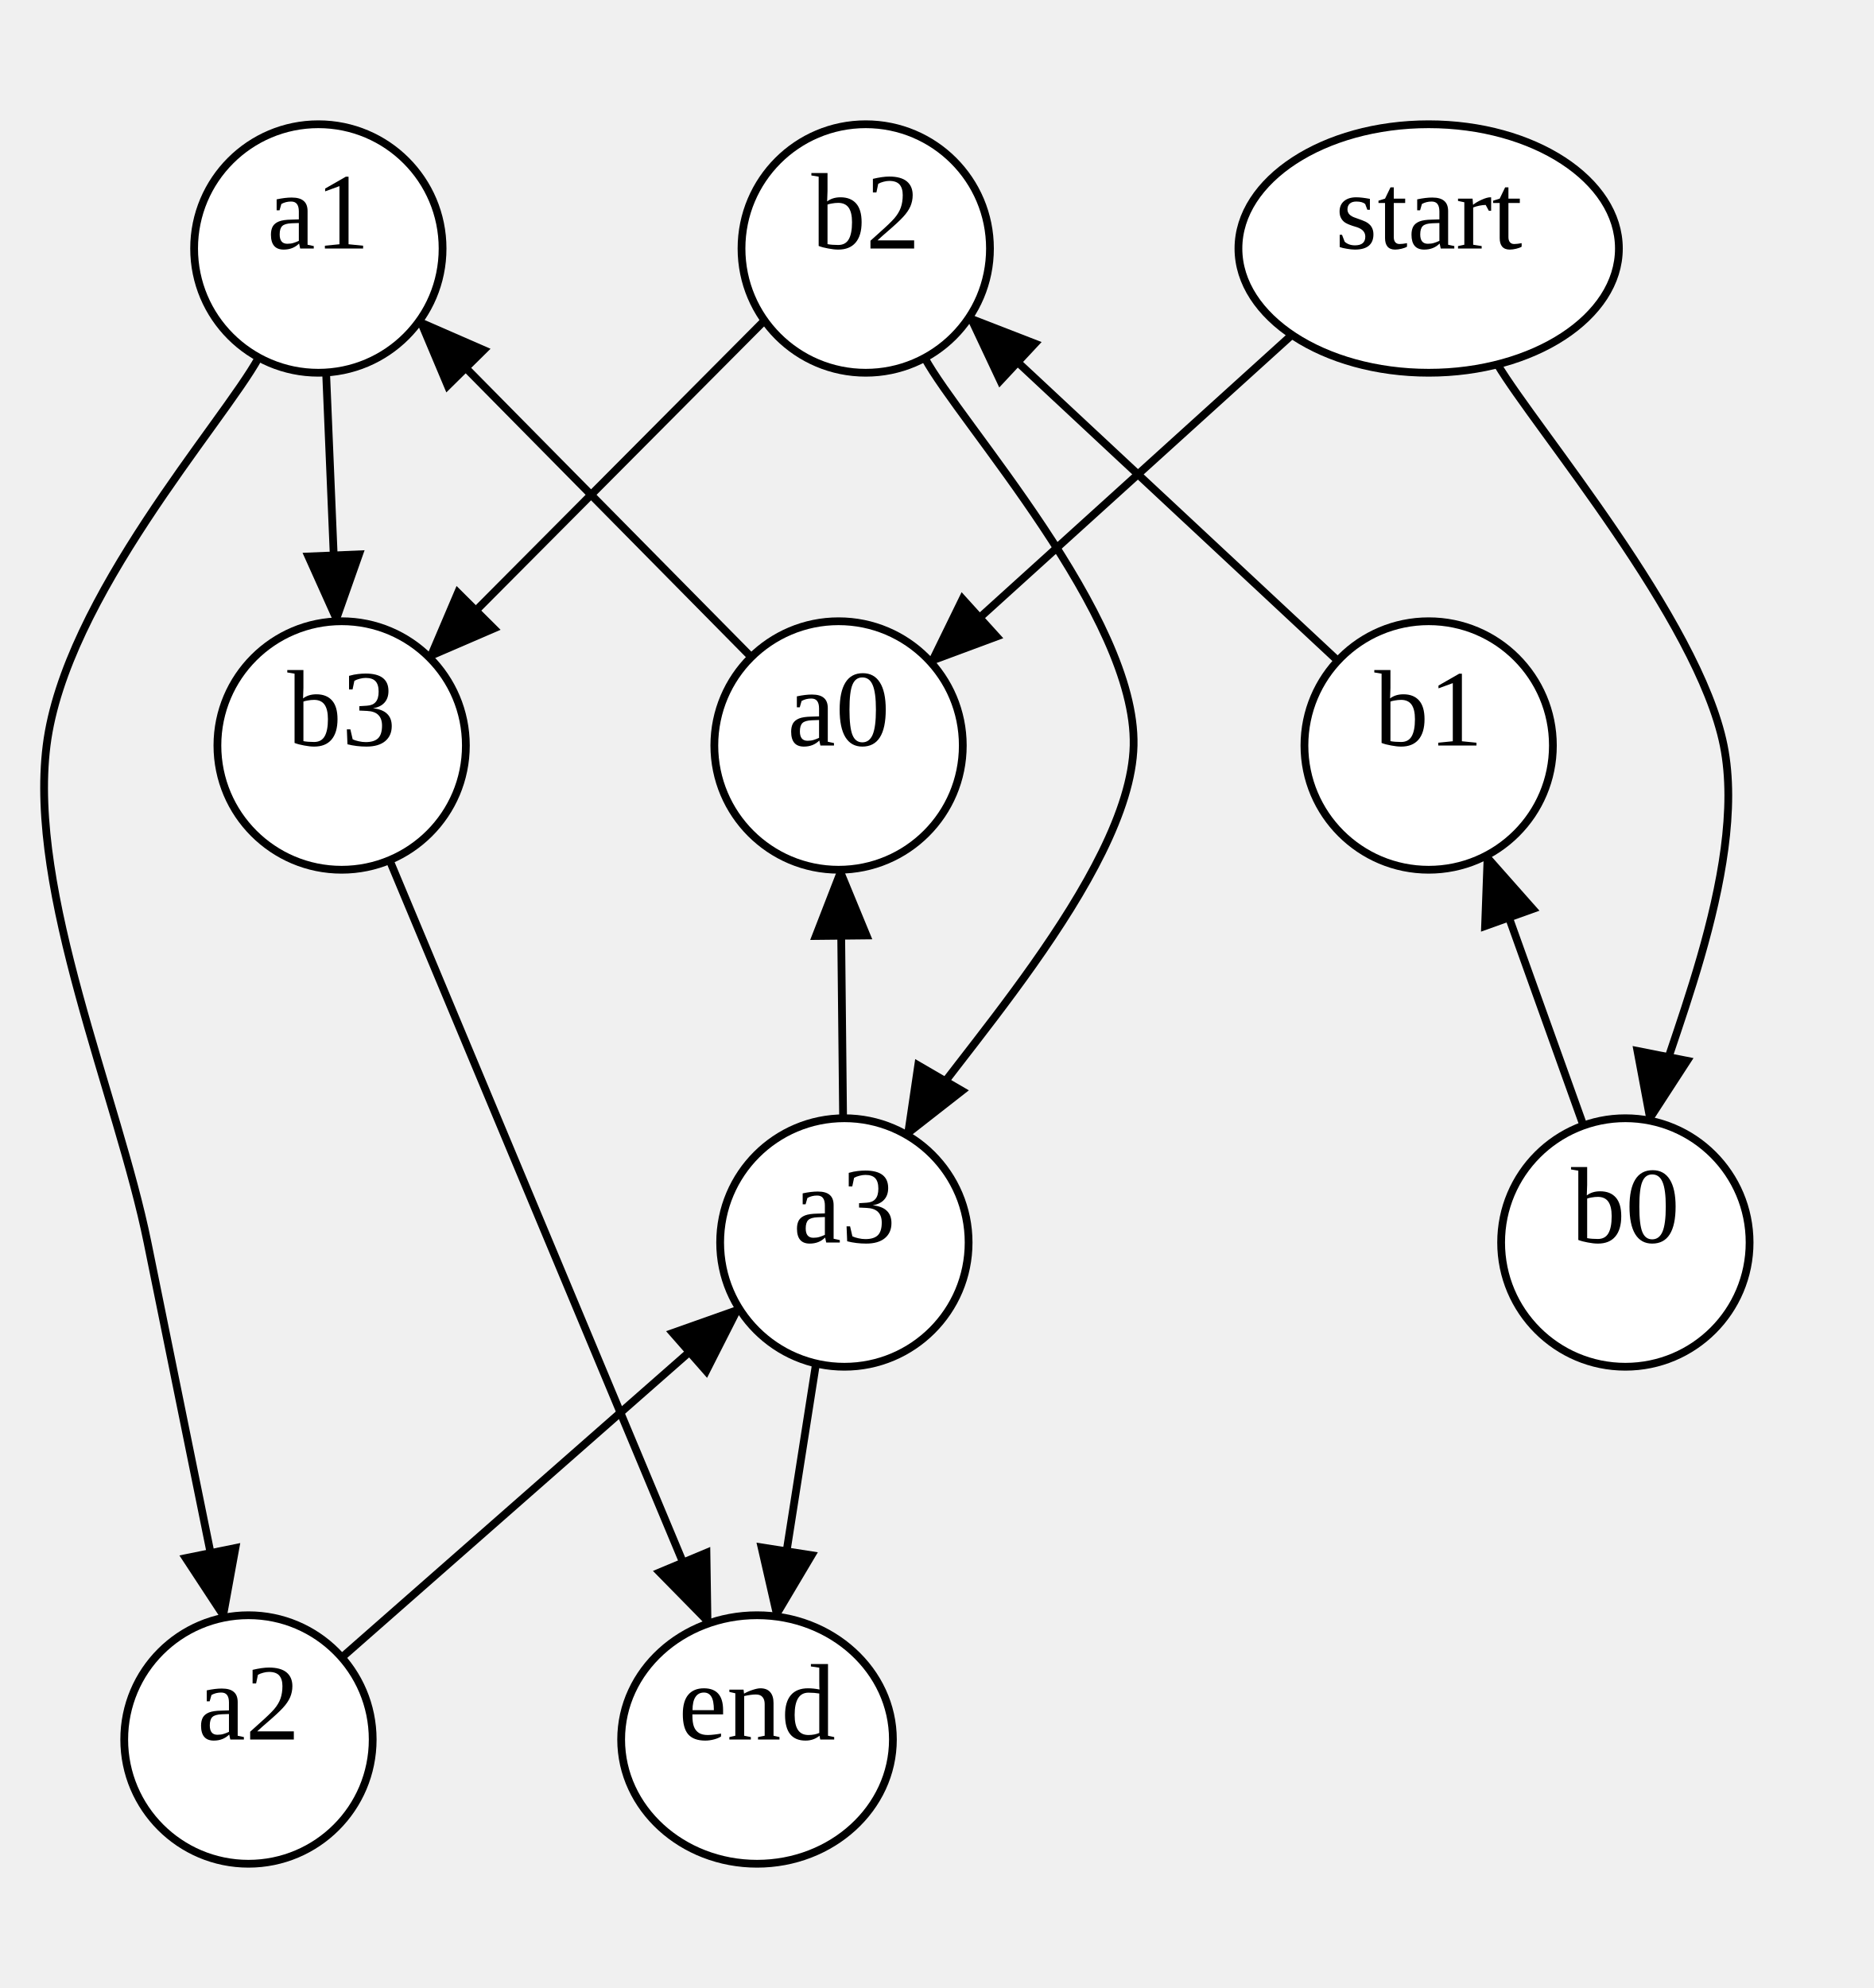
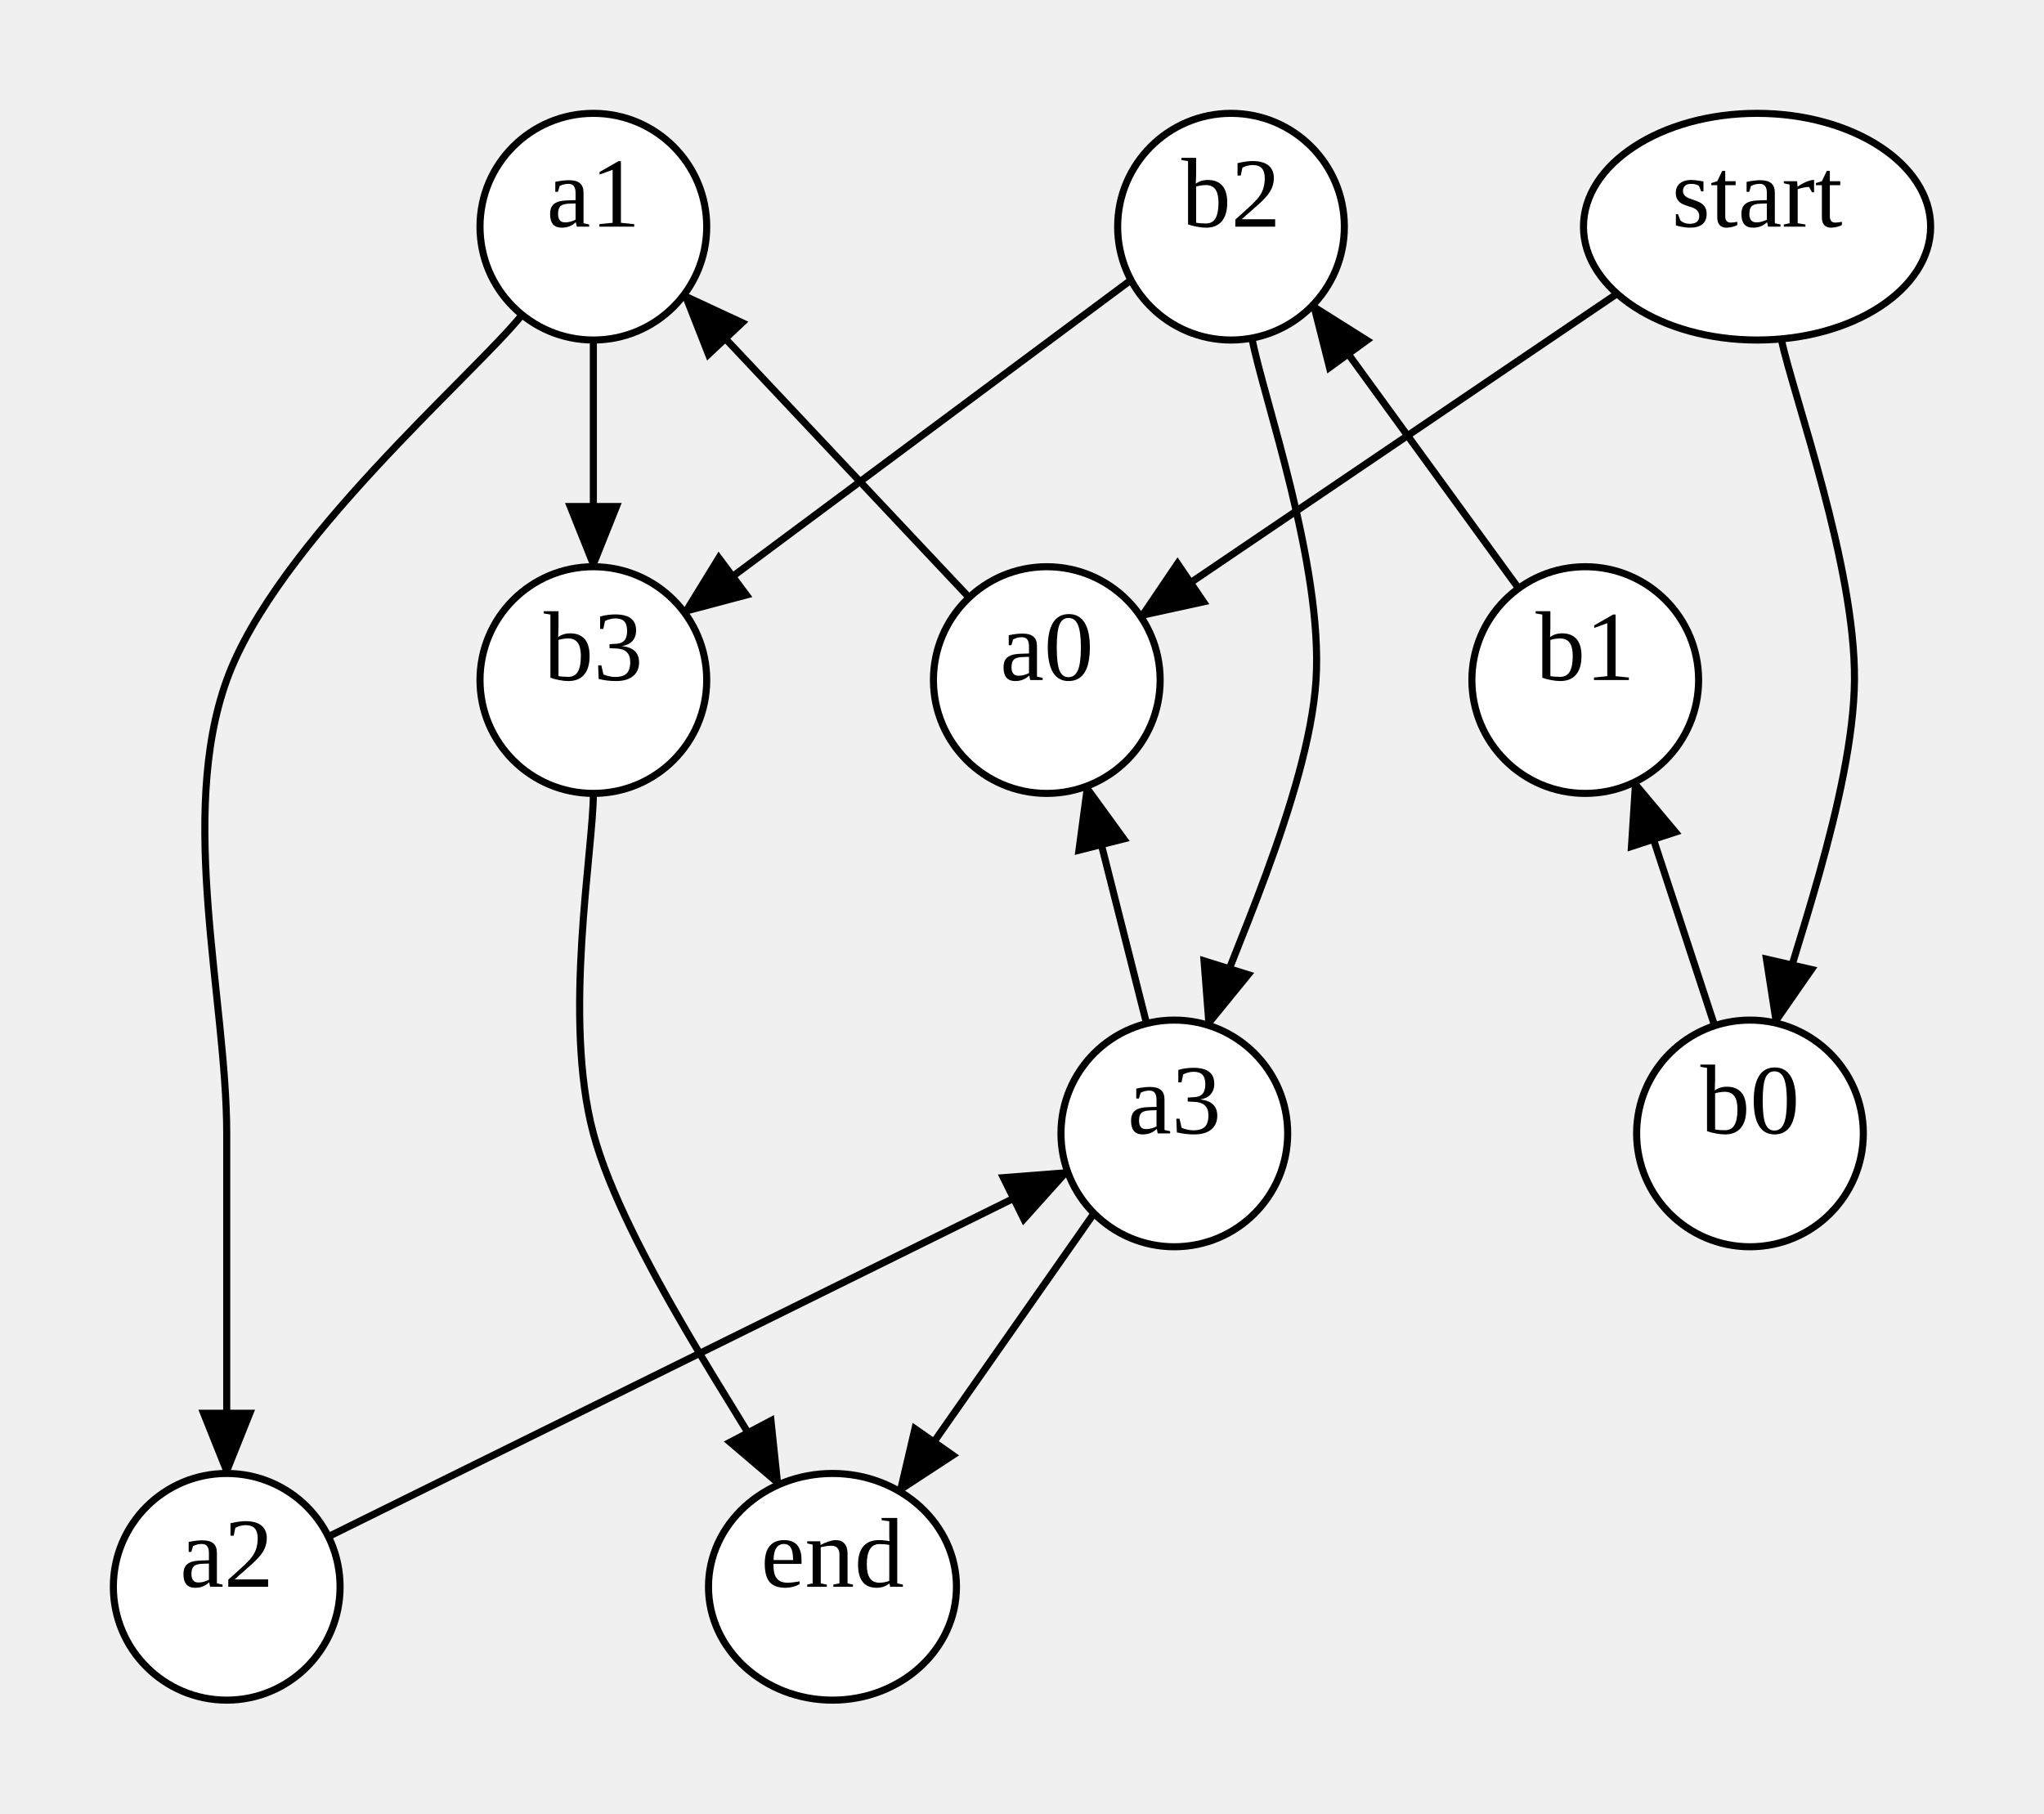
- <svg xmlns="http://www.w3.org/2000/svg" width="241.334" height="256">
+ <svg xmlns="http://www.w3.org/2000/svg" width="288.5" height="256">
  <style type="text/css">
		.edge { fill: none; }
	</style>
  <defs>
    <marker id="arrowhead" markerWidth="10" markerHeight="8" refX="9" refY="4" orient="auto" markerUnits="userSpaceOnUse">
      <path d="M0,0 L0,8 L10,4 z" fill="context-stroke" />
    </marker>
  </defs>
  <g>
-     <path class="edge" marker-end="url(#arrowhead)" stroke="#000000" stroke-width="1" d="M96.759,84.615 L54.007,41.318 " />
-     <path class="edge" marker-end="url(#arrowhead)" stroke="#000000" stroke-width="1" d="M33.324,46.038 C28.77,54.365 8.388,77.006 6.001,96 C3.614,114.994 15.198,141.28 19,160 C22.803,178.72 27.179,200.267 28.815,208.32 " />
-     <path class="edge" marker-end="url(#arrowhead)" stroke="#000000" stroke-width="1" d="M44.02,213.439 L95.185,168.484 " />
-     <path class="edge" marker-end="url(#arrowhead)" stroke="#000000" stroke-width="1" d="M203.936,144.938 L191.469,110.15 " />
-     <path class="edge" marker-end="url(#arrowhead)" stroke="#000000" stroke-width="1" d="M172.299,85.088 L124.842,40.833 " />
-     <path class="edge" marker-end="url(#arrowhead)" stroke="#000000" stroke-width="1" d="M98.462,41.272 L55.287,84.659 " />
-     <path class="edge" marker-end="url(#arrowhead)" stroke="#000000" stroke-width="1" d="M166.39,43.123 L119.86,85.26 " />
-     <path class="edge" marker-end="url(#arrowhead)" stroke="#000000" stroke-width="1" d="M192.858,46.918 C197.715,55.098 218.737,79.769 222.001,96 C225.265,112.231 214.034,136.254 212.441,144.304 " />
-     <path class="edge" marker-end="url(#arrowhead)" stroke="#000000" stroke-width="1" d="M41.999,47.969 L43.335,80.014 " />
-     <path class="edge" marker-end="url(#arrowhead)" stroke="#000000" stroke-width="1" d="M119.093,46.084 C123.578,54.403 146.383,79.319 146.001,96 C145.619,112.681 121.666,137.81 116.799,146.172 " />
-     <path class="edge" marker-end="url(#arrowhead)" stroke="#000000" stroke-width="1" d="M108.584,144.001 L108.251,111.998 " />
-     <path class="edge" marker-end="url(#arrowhead)" stroke="#000000" stroke-width="1" d="M105.099,175.578 L99.986,208.162 " />
-     <path class="edge" marker-end="url(#arrowhead)" stroke="#000000" stroke-width="1" d="M50.171,110.762 C53.601,118.969 63.903,143.618 70.75,160 C77.597,176.382 87.836,200.878 91.253,209.054 " />
-     <ellipse cx="108.001" cy="96" rx="16" ry="16" class="node" fill="#FFFFFF" stroke="#000000" stroke-width="1" />
-     <text text-anchor="middle" alignment-baseline="middle" x="108.001" y="96" font-size="14" color="#F7F7F7">a0</text>
-     <ellipse cx="41.001" cy="32" rx="16" ry="16" class="node" fill="#FFFFFF" stroke="#000000" stroke-width="1" />
-     <text text-anchor="middle" alignment-baseline="middle" x="41.001" y="32" font-size="14" color="#F7F7F7">a1</text>
+     <path class="edge" marker-end="url(#arrowhead)" stroke="#000000" stroke-width="1" d="M136.784,84.349 L96.55,41.6 " />
+     <path class="edge" marker-end="url(#arrowhead)" stroke="#000000" stroke-width="1" d="M73.69,44.442 C66.742,53.035 38.948,76.74 32,96 C25.052,115.26 32,141.333 32,160 C32,178.667 32,200 32,208 " />
+     <path class="edge" marker-end="url(#arrowhead)" stroke="#000000" stroke-width="1" d="M46.347,216.917 L150.69,165.405 " />
+     <path class="edge" marker-end="url(#arrowhead)" stroke="#000000" stroke-width="1" d="M242.012,144.797 L230.725,110.4 " />
+     <path class="edge" marker-end="url(#arrowhead)" stroke="#000000" stroke-width="1" d="M214.344,83.057 L185.292,43.081 " />
+     <path class="edge" marker-end="url(#arrowhead)" stroke="#000000" stroke-width="1" d="M159.632,39.529 L96.586,86.448 " />
+     <path class="edge" marker-end="url(#arrowhead)" stroke="#000000" stroke-width="1" d="M228.242,41.46 L160.996,87.025 " />
+     <path class="edge" marker-end="url(#arrowhead)" stroke="#000000" stroke-width="1" d="M251.404,47.845 C253.128,55.871 261.885,79.906 261.75,96 C261.615,112.094 252.453,136.341 250.593,144.409 " />
+     <path class="edge" marker-end="url(#arrowhead)" stroke="#000000" stroke-width="1" d="M83.75,48 L83.75,80 " />
+     <path class="edge" marker-end="url(#arrowhead)" stroke="#000000" stroke-width="1" d="M176.699,47.726 C178.207,55.772 186.779,79.833 185.75,96 C184.721,112.167 173.06,136.607 170.522,144.728 " />
+     <path class="edge" marker-end="url(#arrowhead)" stroke="#000000" stroke-width="1" d="M161.832,144.487 L153.368,110.981 " />
+     <path class="edge" marker-end="url(#arrowhead)" stroke="#000000" stroke-width="1" d="M154.407,171.284 L126.935,210.524 " />
+     <path class="edge" marker-end="url(#arrowhead)" stroke="#000000" stroke-width="1" d="M83.75,112 C83.75,120 79.392,143.735 83.75,160 C88.108,176.265 105.541,201.323 109.9,209.588 " />
+     <ellipse cx="147.75" cy="96" rx="16" ry="16" class="node" fill="#FFFFFF" stroke="#000000" stroke-width="1" />
+     <text text-anchor="middle" alignment-baseline="middle" x="147.75" y="96" font-size="14" color="#F7F7F7">a0</text>
+     <ellipse cx="83.75" cy="32" rx="16" ry="16" class="node" fill="#FFFFFF" stroke="#000000" stroke-width="1" />
+     <text text-anchor="middle" alignment-baseline="middle" x="83.75" y="32" font-size="14" color="#F7F7F7">a1</text>
    <ellipse cx="32" cy="224" rx="16" ry="16" class="node" fill="#FFFFFF" stroke="#000000" stroke-width="1" />
    <text text-anchor="middle" alignment-baseline="middle" x="32" y="224" font-size="14" color="#F7F7F7">a2</text>
-     <ellipse cx="108.75" cy="160" rx="16" ry="16" class="node" fill="#FFFFFF" stroke="#000000" stroke-width="1" />
-     <text text-anchor="middle" alignment-baseline="middle" x="108.75" y="160" font-size="14" color="#F7F7F7">a3</text>
-     <ellipse cx="209.334" cy="160" rx="16" ry="16" class="node" fill="#FFFFFF" stroke="#000000" stroke-width="1" />
-     <text text-anchor="middle" alignment-baseline="middle" x="209.334" y="160" font-size="14" color="#000000">b0</text>
-     <ellipse cx="184.001" cy="96" rx="16" ry="16" class="node" fill="#FFFFFF" stroke="#000000" stroke-width="1" />
-     <text text-anchor="middle" alignment-baseline="middle" x="184.001" y="96" font-size="14" color="#000000">b1</text>
-     <ellipse cx="111.501" cy="32" rx="16" ry="16" class="node" fill="#FFFFFF" stroke="#000000" stroke-width="1" />
-     <text text-anchor="middle" alignment-baseline="middle" x="111.501" y="32" font-size="14" color="#000000">b2</text>
-     <ellipse cx="44.001" cy="96" rx="16" ry="16" class="node" fill="#FFFFFF" stroke="#000000" stroke-width="1" />
-     <text text-anchor="middle" alignment-baseline="middle" x="44.001" y="96" font-size="14" color="#000000">b3</text>
-     <ellipse cx="184.001" cy="32" rx="24.5" ry="16" class="node" fill="#FFFFFF" stroke="#000000" stroke-width="1" />
-     <text text-anchor="middle" alignment-baseline="middle" x="184.001" y="32" font-size="14" color="#000000">start</text>
-     <ellipse cx="97.5" cy="224" rx="17.5" ry="16" class="node" fill="#FFFFFF" stroke="#000000" stroke-width="1" />
-     <text text-anchor="middle" alignment-baseline="middle" x="97.5" y="224" font-size="14" color="#000000">end</text>
+     <ellipse cx="165.75" cy="160" rx="16" ry="16" class="node" fill="#FFFFFF" stroke="#000000" stroke-width="1" />
+     <text text-anchor="middle" alignment-baseline="middle" x="165.75" y="160" font-size="14" color="#F7F7F7">a3</text>
+     <ellipse cx="247" cy="160" rx="16" ry="16" class="node" fill="#FFFFFF" stroke="#000000" stroke-width="1" />
+     <text text-anchor="middle" alignment-baseline="middle" x="247" y="160" font-size="14" color="#000000">b0</text>
+     <ellipse cx="223.75" cy="96" rx="16" ry="16" class="node" fill="#FFFFFF" stroke="#000000" stroke-width="1" />
+     <text text-anchor="middle" alignment-baseline="middle" x="223.75" y="96" font-size="14" color="#000000">b1</text>
+     <ellipse cx="173.75" cy="32" rx="16" ry="16" class="node" fill="#FFFFFF" stroke="#000000" stroke-width="1" />
+     <text text-anchor="middle" alignment-baseline="middle" x="173.75" y="32" font-size="14" color="#000000">b2</text>
+     <ellipse cx="83.75" cy="96" rx="16" ry="16" class="node" fill="#FFFFFF" stroke="#000000" stroke-width="1" />
+     <text text-anchor="middle" alignment-baseline="middle" x="83.75" y="96" font-size="14" color="#000000">b3</text>
+     <ellipse cx="248" cy="32" rx="24.5" ry="16" class="node" fill="#FFFFFF" stroke="#000000" stroke-width="1" />
+     <text text-anchor="middle" alignment-baseline="middle" x="248" y="32" font-size="14" color="#000000">start</text>
+     <ellipse cx="117.5" cy="224" rx="17.5" ry="16" class="node" fill="#FFFFFF" stroke="#000000" stroke-width="1" />
+     <text text-anchor="middle" alignment-baseline="middle" x="117.5" y="224" font-size="14" color="#000000">end</text>
  </g>
</svg>
